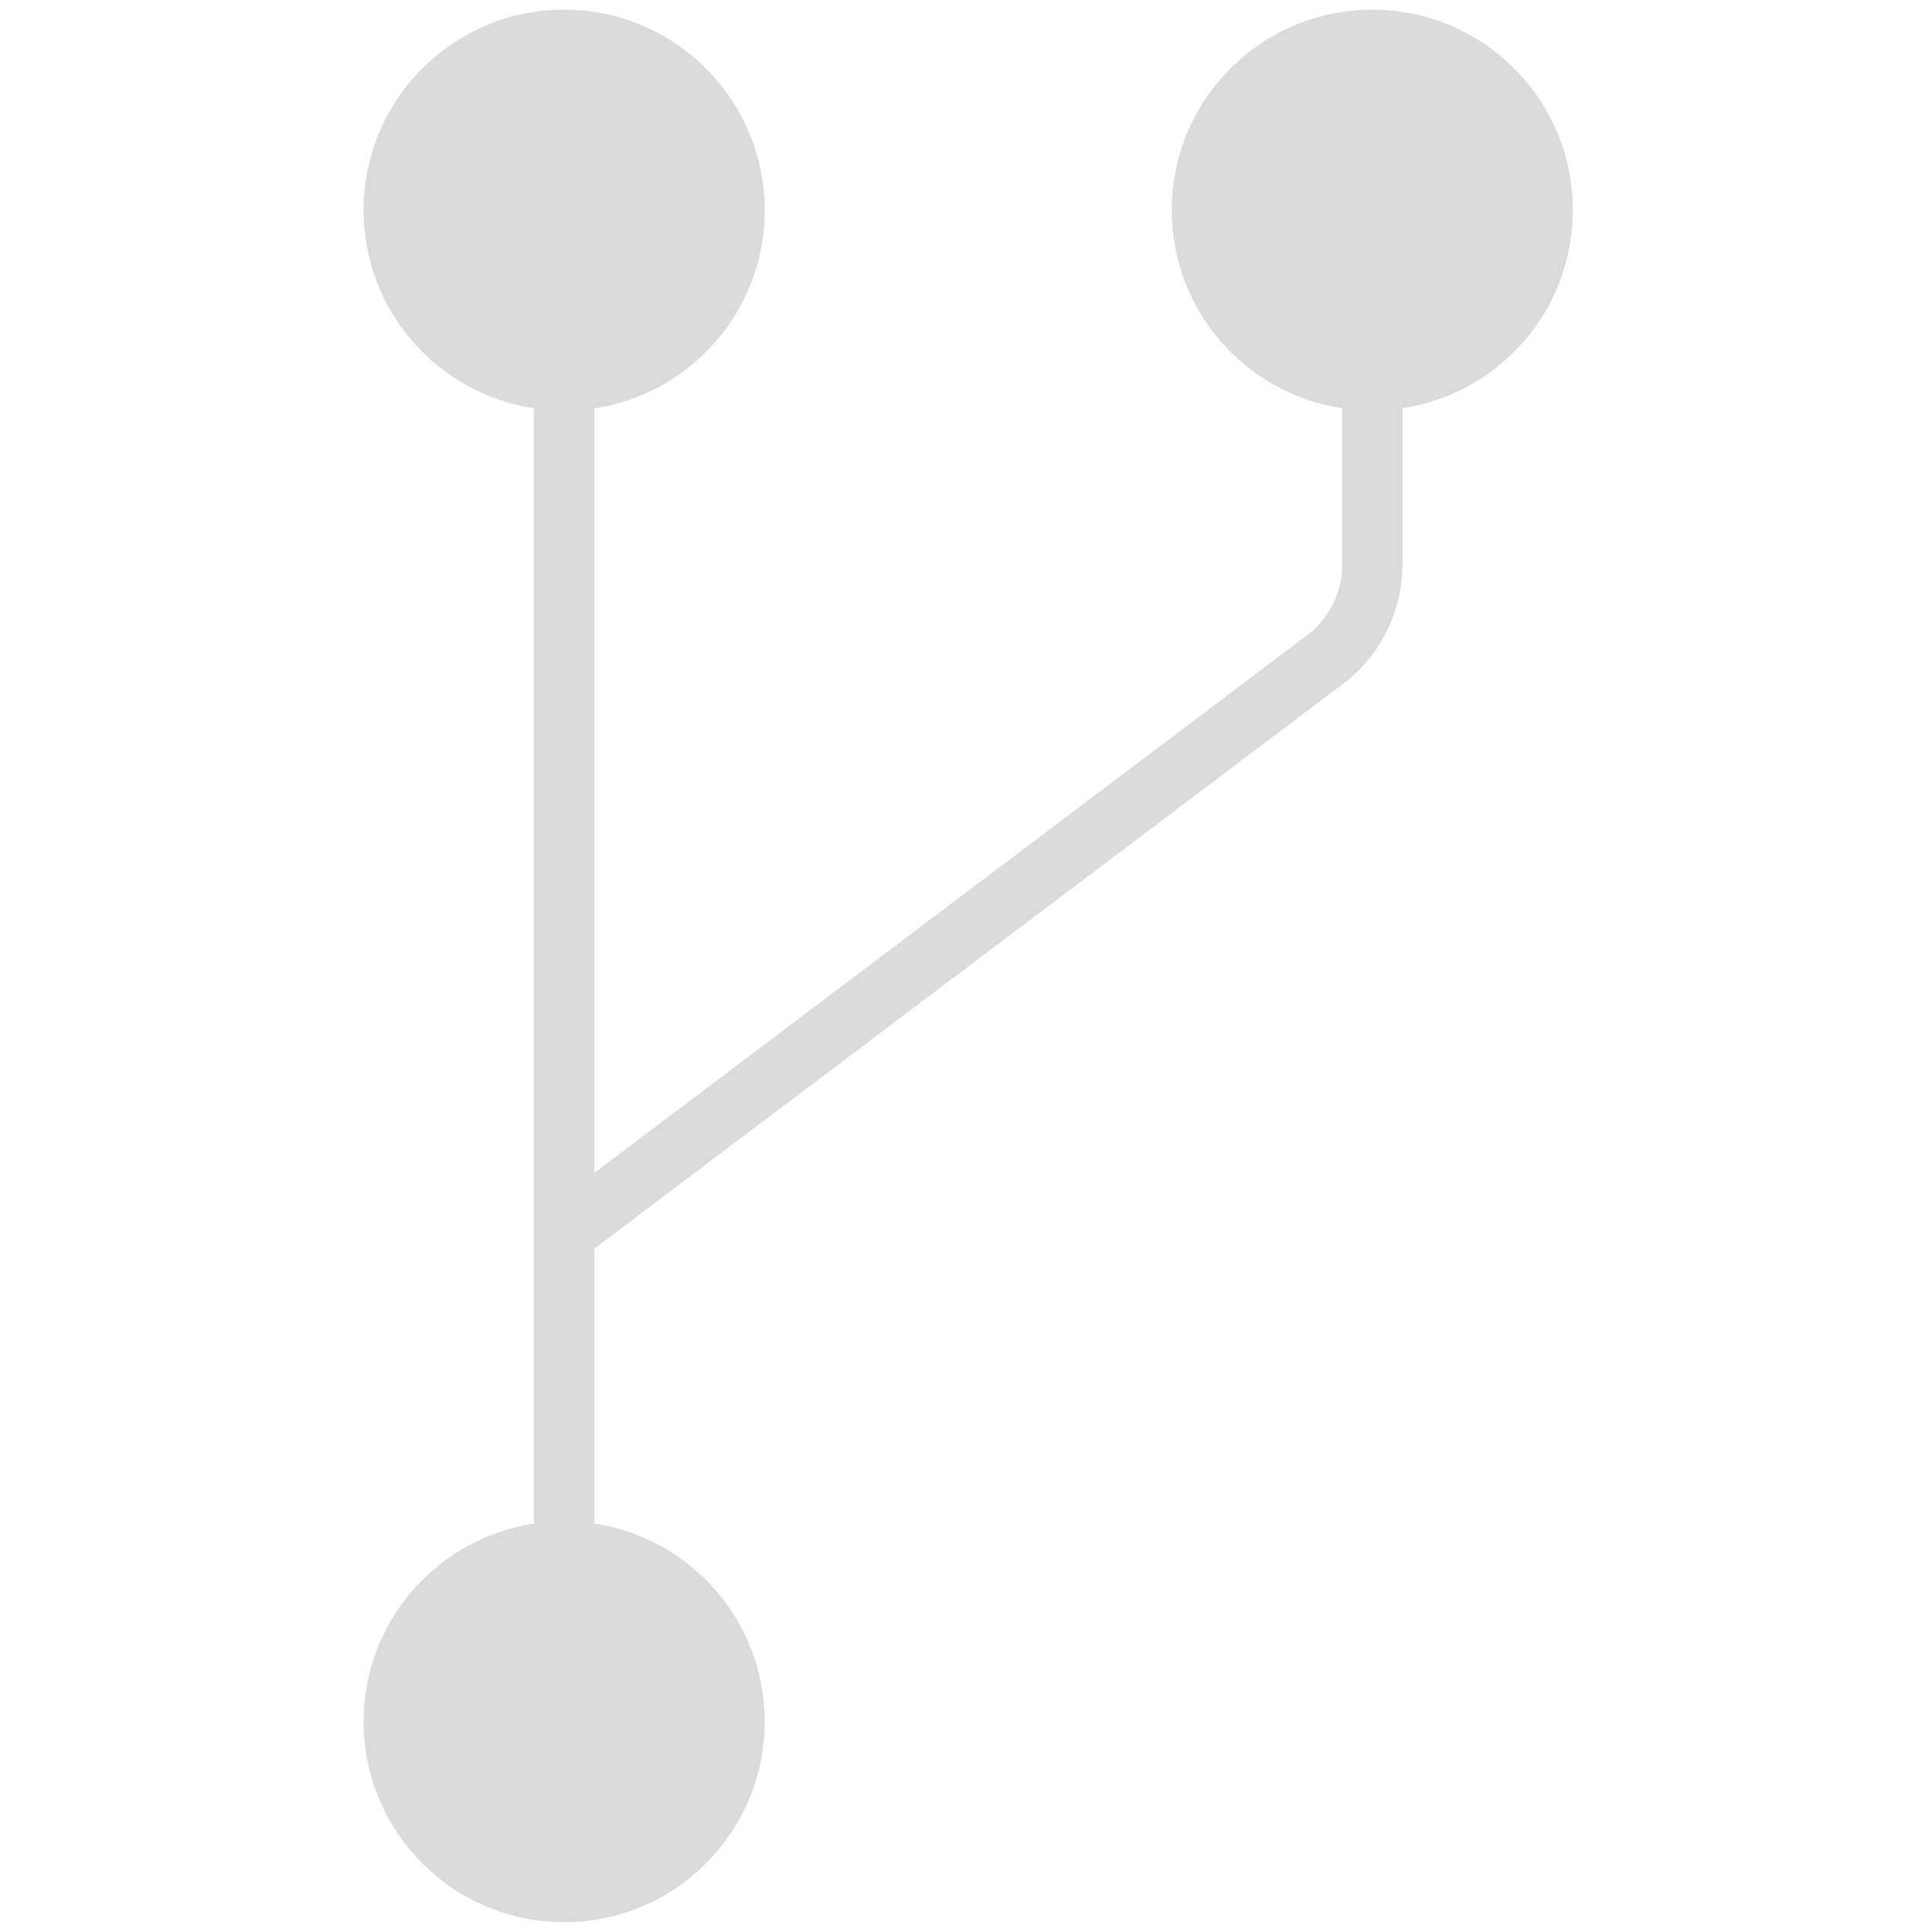
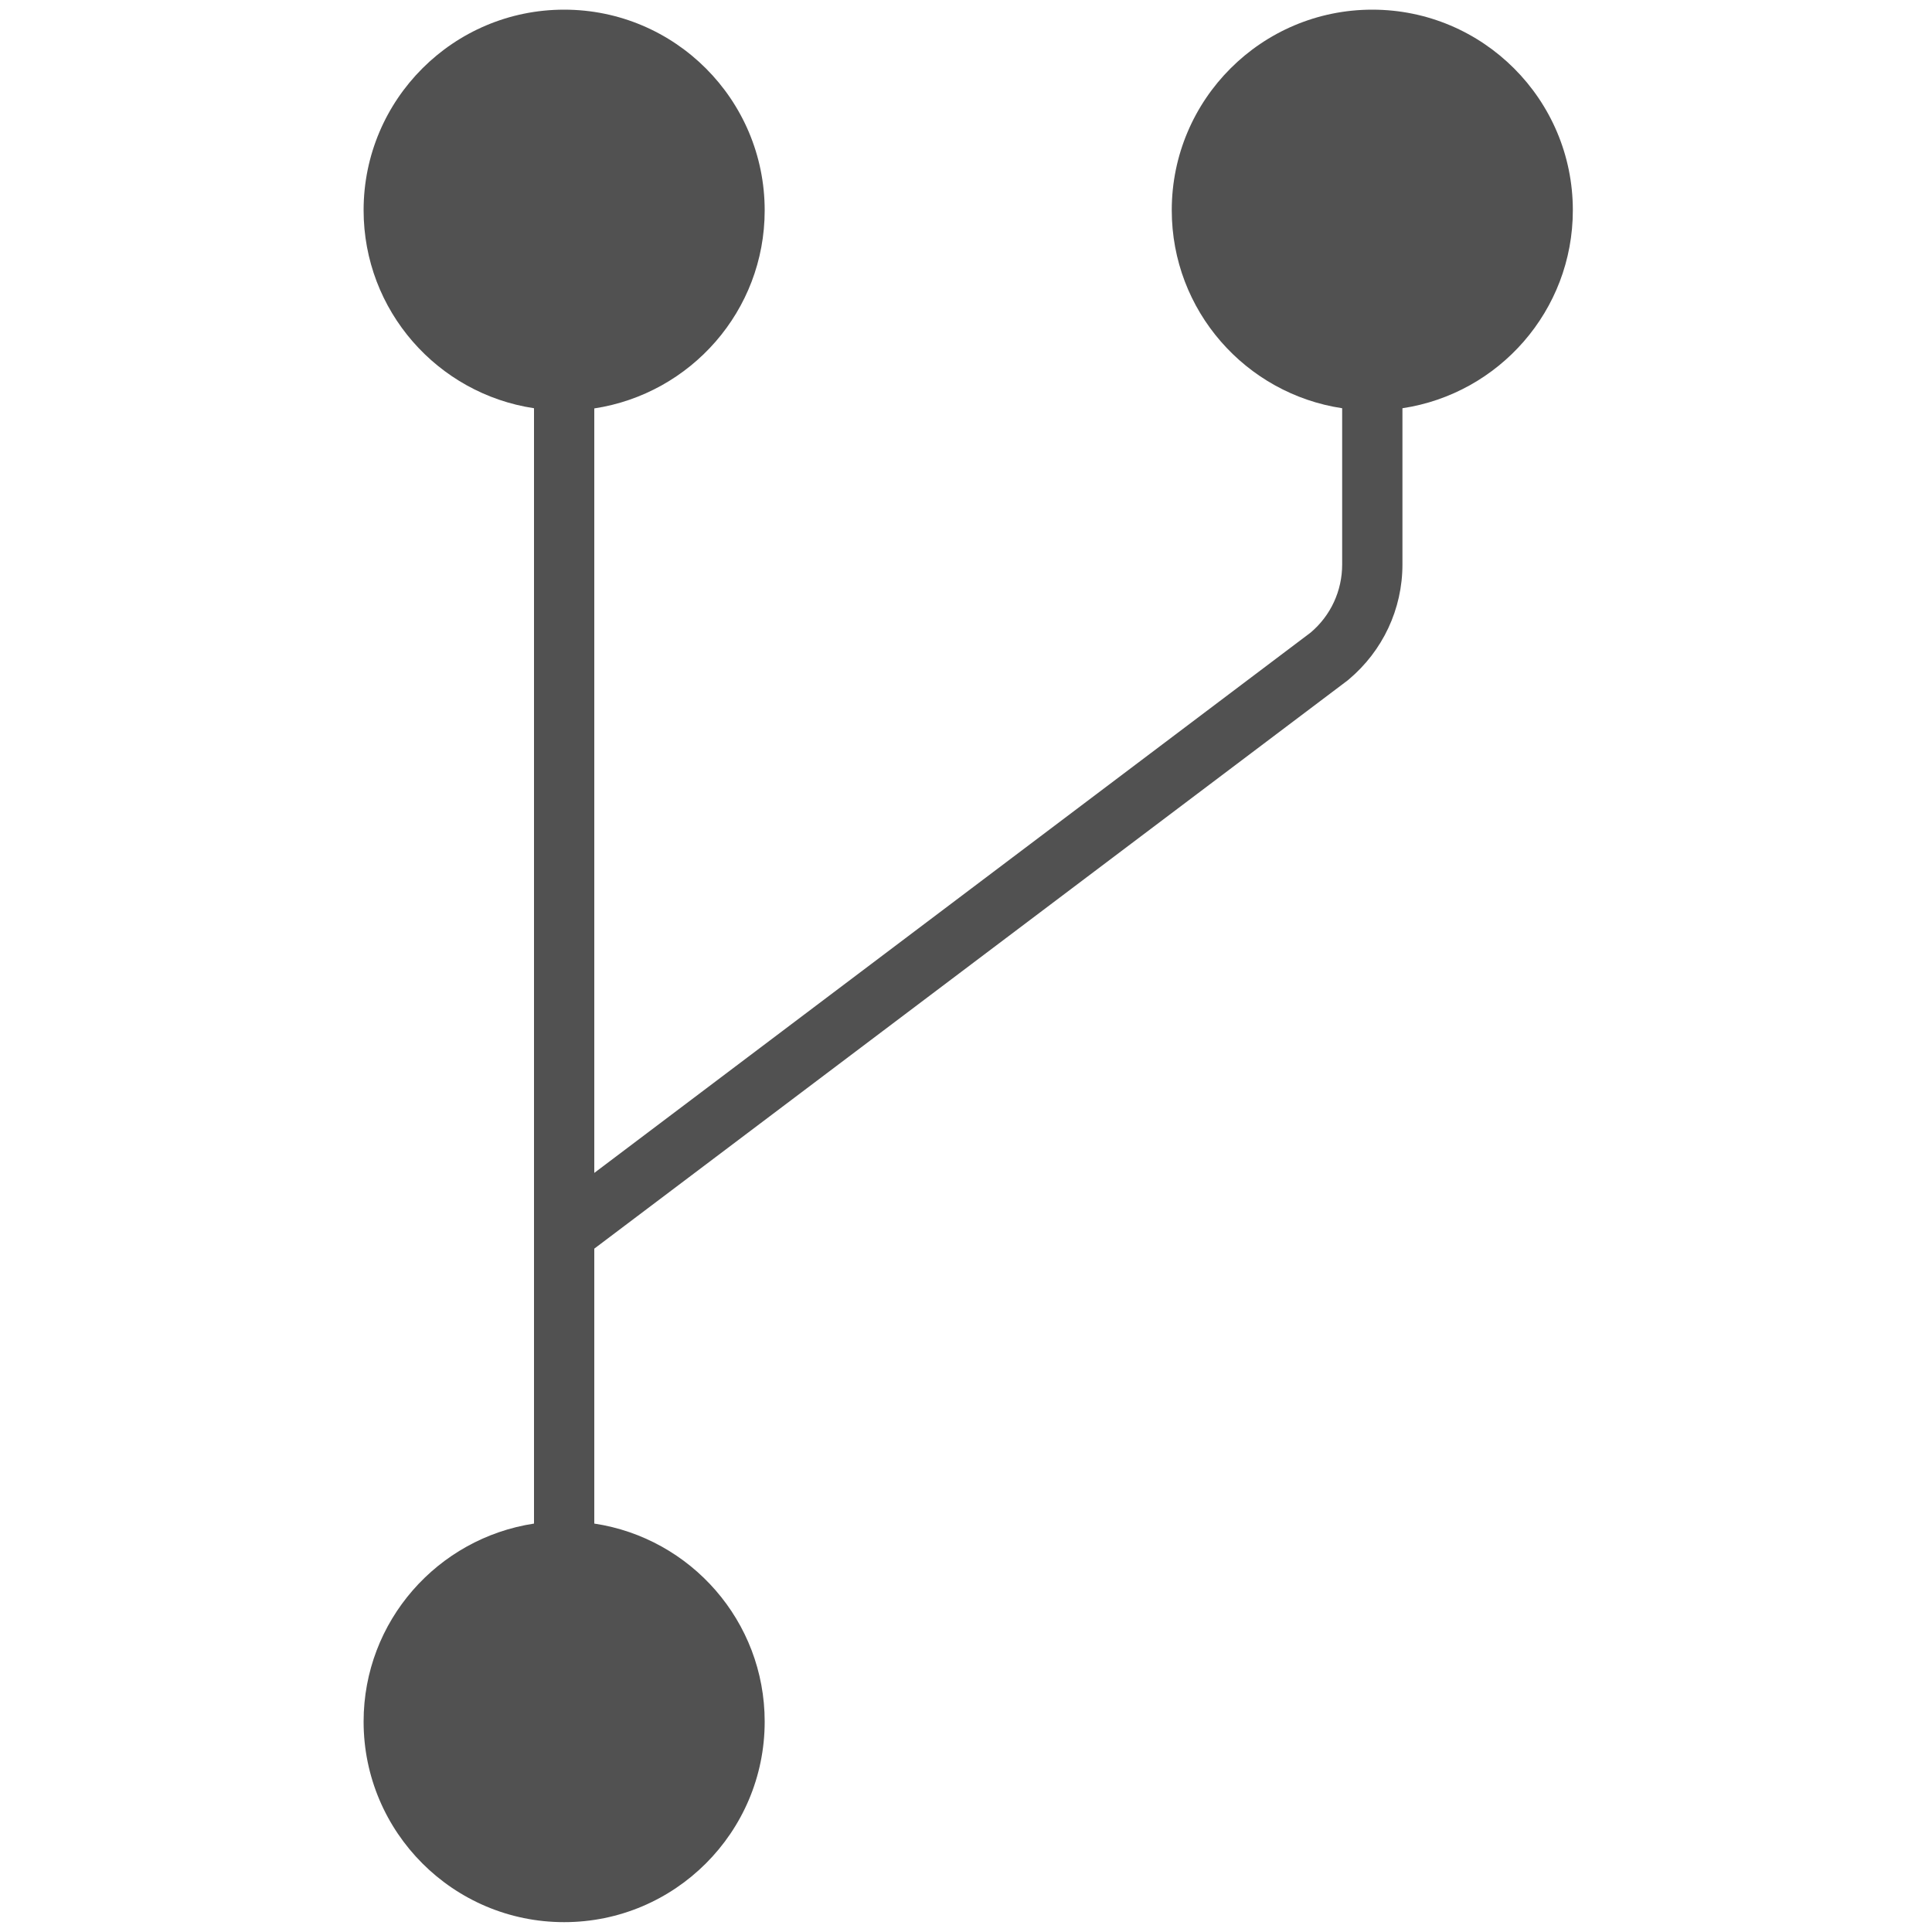
<svg xmlns="http://www.w3.org/2000/svg" t="1588929637376" class="icon" viewBox="0 0 1024 1024" version="1.1" p-id="20434" width="200" height="200">
  <defs>
    <style type="text/css" />
  </defs>
-   <path d="M833.638 111.411C833.638 52.736 786.022 5.12 727.347 5.12S621.056 52.736 621.056 111.411c0 53.248 39.219 97.28 90.317 104.96v82.842c0 13.926-6.042 27.034-16.691 36.045L314.982 621.67V216.474c51.098-7.782 90.317-51.712 90.317-104.96C405.299 52.736 357.683 5.12 299.008 5.12S192.717 52.736 192.717 111.411c0 53.248 39.219 97.28 90.317 104.96v591.155c-51.098 7.782-90.317 51.712-90.317 104.96 0 58.675 47.616 106.291 106.291 106.291s106.291-47.616 106.291-106.291c0-53.248-39.219-97.28-90.317-104.96V661.811l399.258-301.158 0.614-0.512c18.022-15.155 28.467-37.274 28.467-60.928v-82.842c51.098-7.68 90.317-51.712 90.317-104.96z" p-id="20435" fill="#dbdbdb" />
+   <path d="M833.638 111.411C833.638 52.736 786.022 5.12 727.347 5.12S621.056 52.736 621.056 111.411c0 53.248 39.219 97.28 90.317 104.96v82.842c0 13.926-6.042 27.034-16.691 36.045L314.982 621.67V216.474c51.098-7.782 90.317-51.712 90.317-104.96C405.299 52.736 357.683 5.12 299.008 5.12S192.717 52.736 192.717 111.411c0 53.248 39.219 97.28 90.317 104.96v591.155c-51.098 7.782-90.317 51.712-90.317 104.96 0 58.675 47.616 106.291 106.291 106.291s106.291-47.616 106.291-106.291c0-53.248-39.219-97.28-90.317-104.96V661.811l399.258-301.158 0.614-0.512c18.022-15.155 28.467-37.274 28.467-60.928v-82.842c51.098-7.68 90.317-51.712 90.317-104.96z" p-id="20435" fill="#515151" />
</svg>
